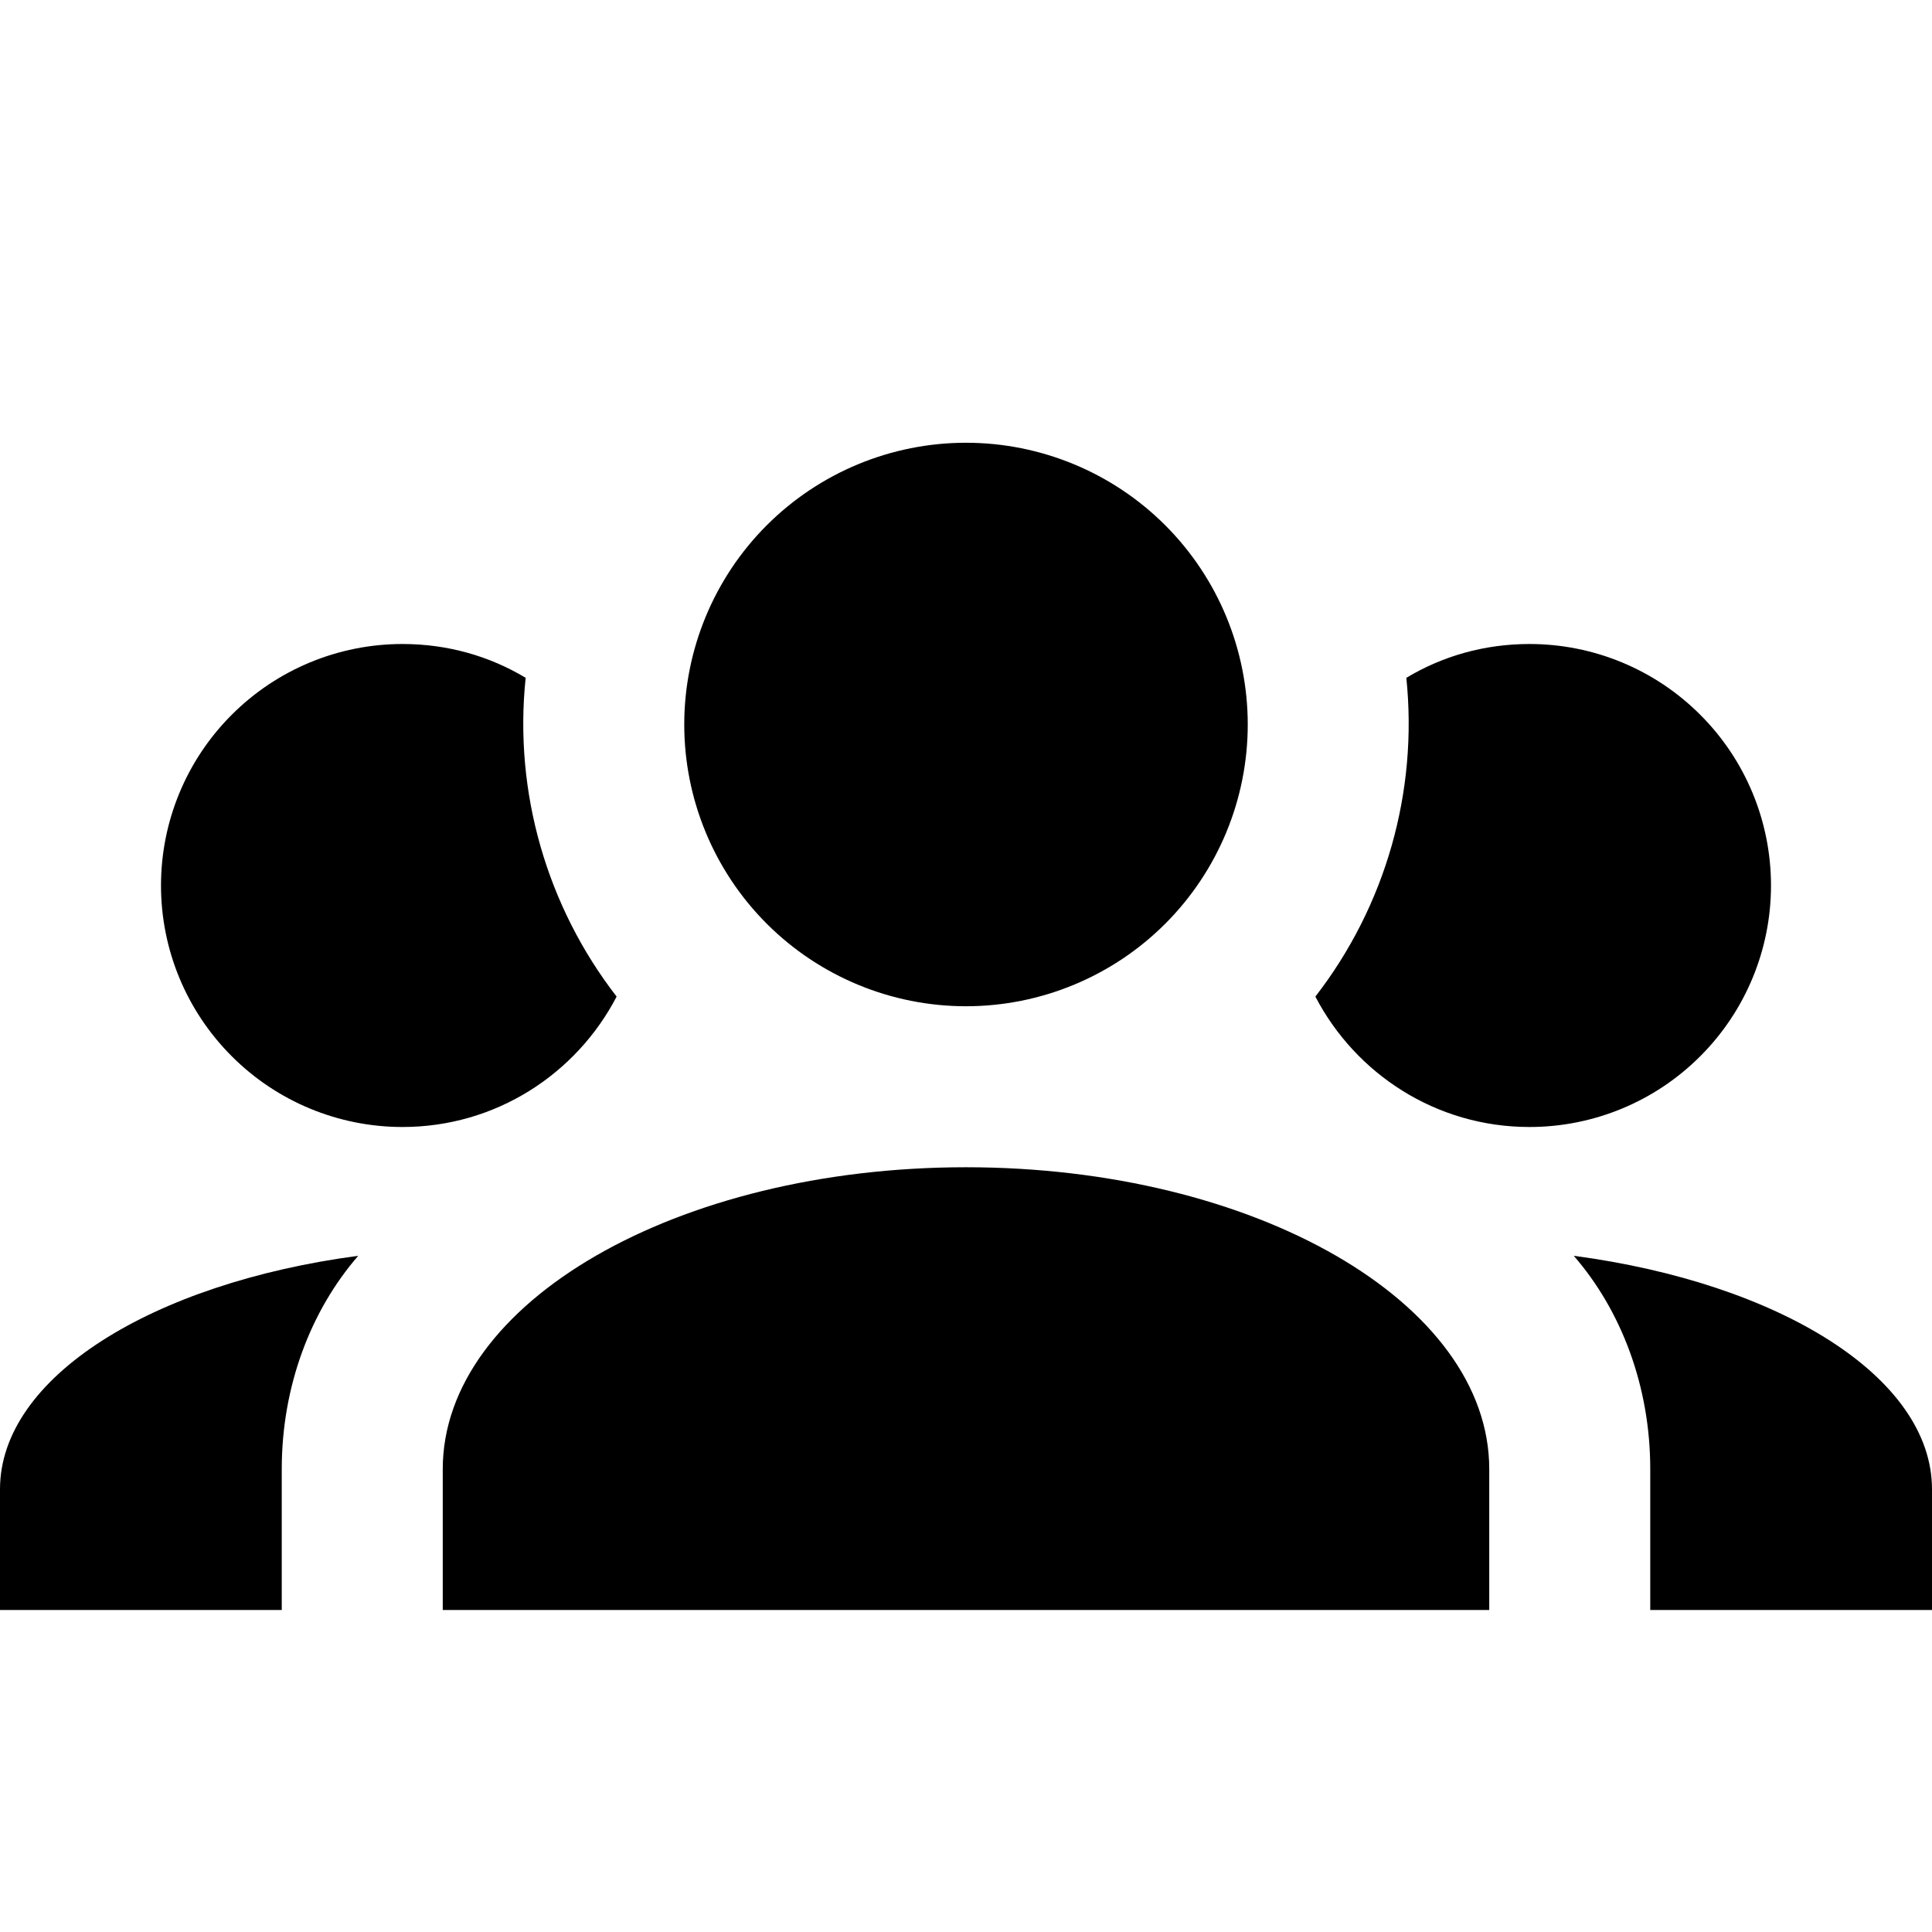
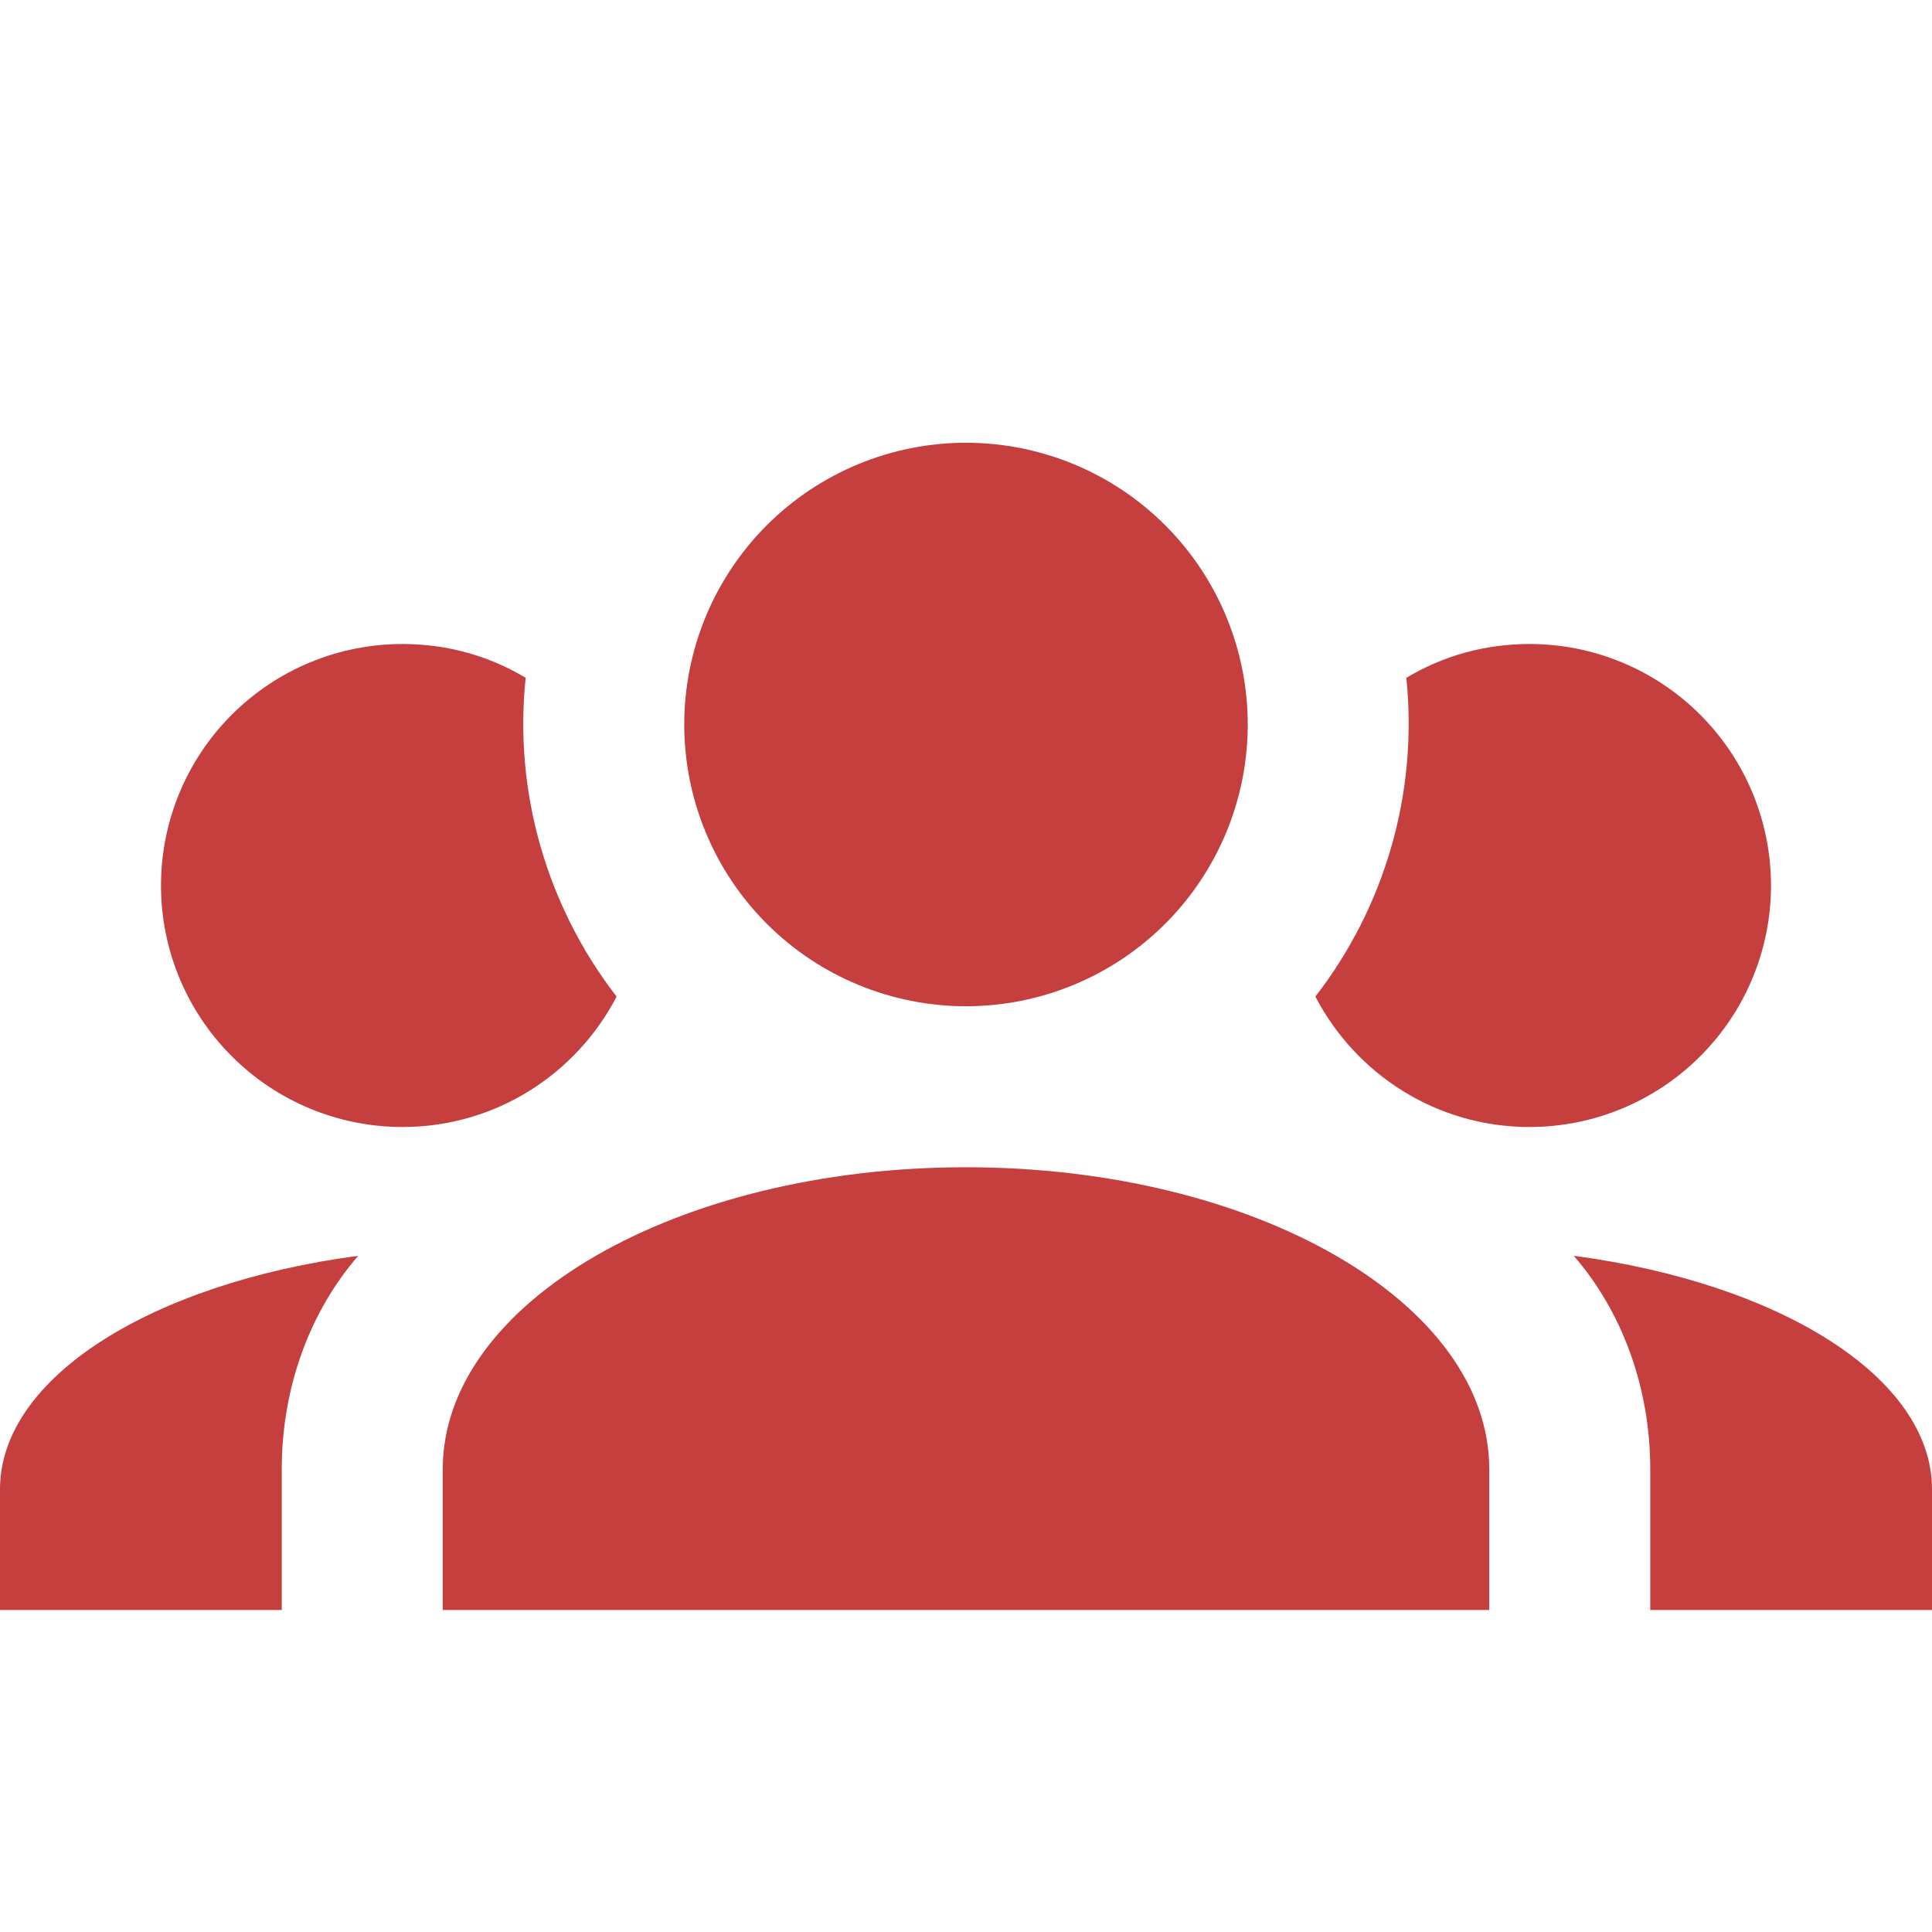
<svg xmlns="http://www.w3.org/2000/svg" width="24" height="24" viewBox="0 0 24 24" fill="none">
-   <path d="M12 5.5C12.928 5.5 13.819 5.869 14.475 6.525C15.131 7.181 15.5 8.072 15.5 9C15.5 9.928 15.131 10.819 14.475 11.475C13.819 12.131 12.928 12.5 12 12.5C11.072 12.5 10.181 12.131 9.525 11.475C8.869 10.819 8.5 9.928 8.5 9C8.5 8.072 8.869 7.181 9.525 6.525C10.181 5.869 11.072 5.5 12 5.5ZM5 8C5.56 8 6.08 8.15 6.53 8.42C6.38 9.85 6.8 11.27 7.66 12.38C7.16 13.34 6.16 14 5 14C4.204 14 3.441 13.684 2.879 13.121C2.316 12.559 2 11.796 2 11C2 10.204 2.316 9.441 2.879 8.879C3.441 8.316 4.204 8 5 8ZM19 8C19.796 8 20.559 8.316 21.121 8.879C21.684 9.441 22 10.204 22 11C22 11.796 21.684 12.559 21.121 13.121C20.559 13.684 19.796 14 19 14C17.84 14 16.84 13.34 16.34 12.38C17.212 11.254 17.616 9.836 17.47 8.42C17.92 8.15 18.44 8 19 8ZM5.5 18.25C5.5 16.18 8.41 14.5 12 14.5C15.59 14.5 18.5 16.18 18.5 18.25V20H5.5V18.25ZM0 20V18.5C0 17.11 1.89 15.94 4.45 15.6C3.86 16.28 3.5 17.22 3.5 18.25V20H0ZM24 20H20.5V18.25C20.5 17.22 20.14 16.28 19.55 15.6C22.11 15.94 24 17.11 24 18.5V20Z" fill="black" />
+   <path d="M12 5.5C12.928 5.5 13.819 5.869 14.475 6.525C15.131 7.181 15.5 8.072 15.5 9C15.5 9.928 15.131 10.819 14.475 11.475C13.819 12.131 12.928 12.5 12 12.5C11.072 12.5 10.181 12.131 9.525 11.475C8.869 10.819 8.5 9.928 8.5 9C8.5 8.072 8.869 7.181 9.525 6.525C10.181 5.869 11.072 5.5 12 5.5ZM5 8C5.56 8 6.08 8.15 6.53 8.42C6.38 9.85 6.8 11.27 7.66 12.38C7.16 13.34 6.16 14 5 14C4.204 14 3.441 13.684 2.879 13.121C2.316 12.559 2 11.796 2 11C2 10.204 2.316 9.441 2.879 8.879C3.441 8.316 4.204 8 5 8ZM19 8C19.796 8 20.559 8.316 21.121 8.879C21.684 9.441 22 10.204 22 11C22 11.796 21.684 12.559 21.121 13.121C20.559 13.684 19.796 14 19 14C17.84 14 16.84 13.34 16.34 12.38C17.212 11.254 17.616 9.836 17.47 8.42C17.92 8.15 18.44 8 19 8ZM5.5 18.25C5.5 16.18 8.41 14.5 12 14.5C15.59 14.5 18.5 16.18 18.5 18.25V20H5.5V18.25ZM0 20V18.5C0 17.11 1.89 15.94 4.45 15.6C3.86 16.28 3.5 17.22 3.5 18.25V20H0ZM24 20H20.5V18.25C20.5 17.22 20.14 16.28 19.55 15.6C22.11 15.94 24 17.11 24 18.5V20Z" fill="#C53F3F" />
</svg>
